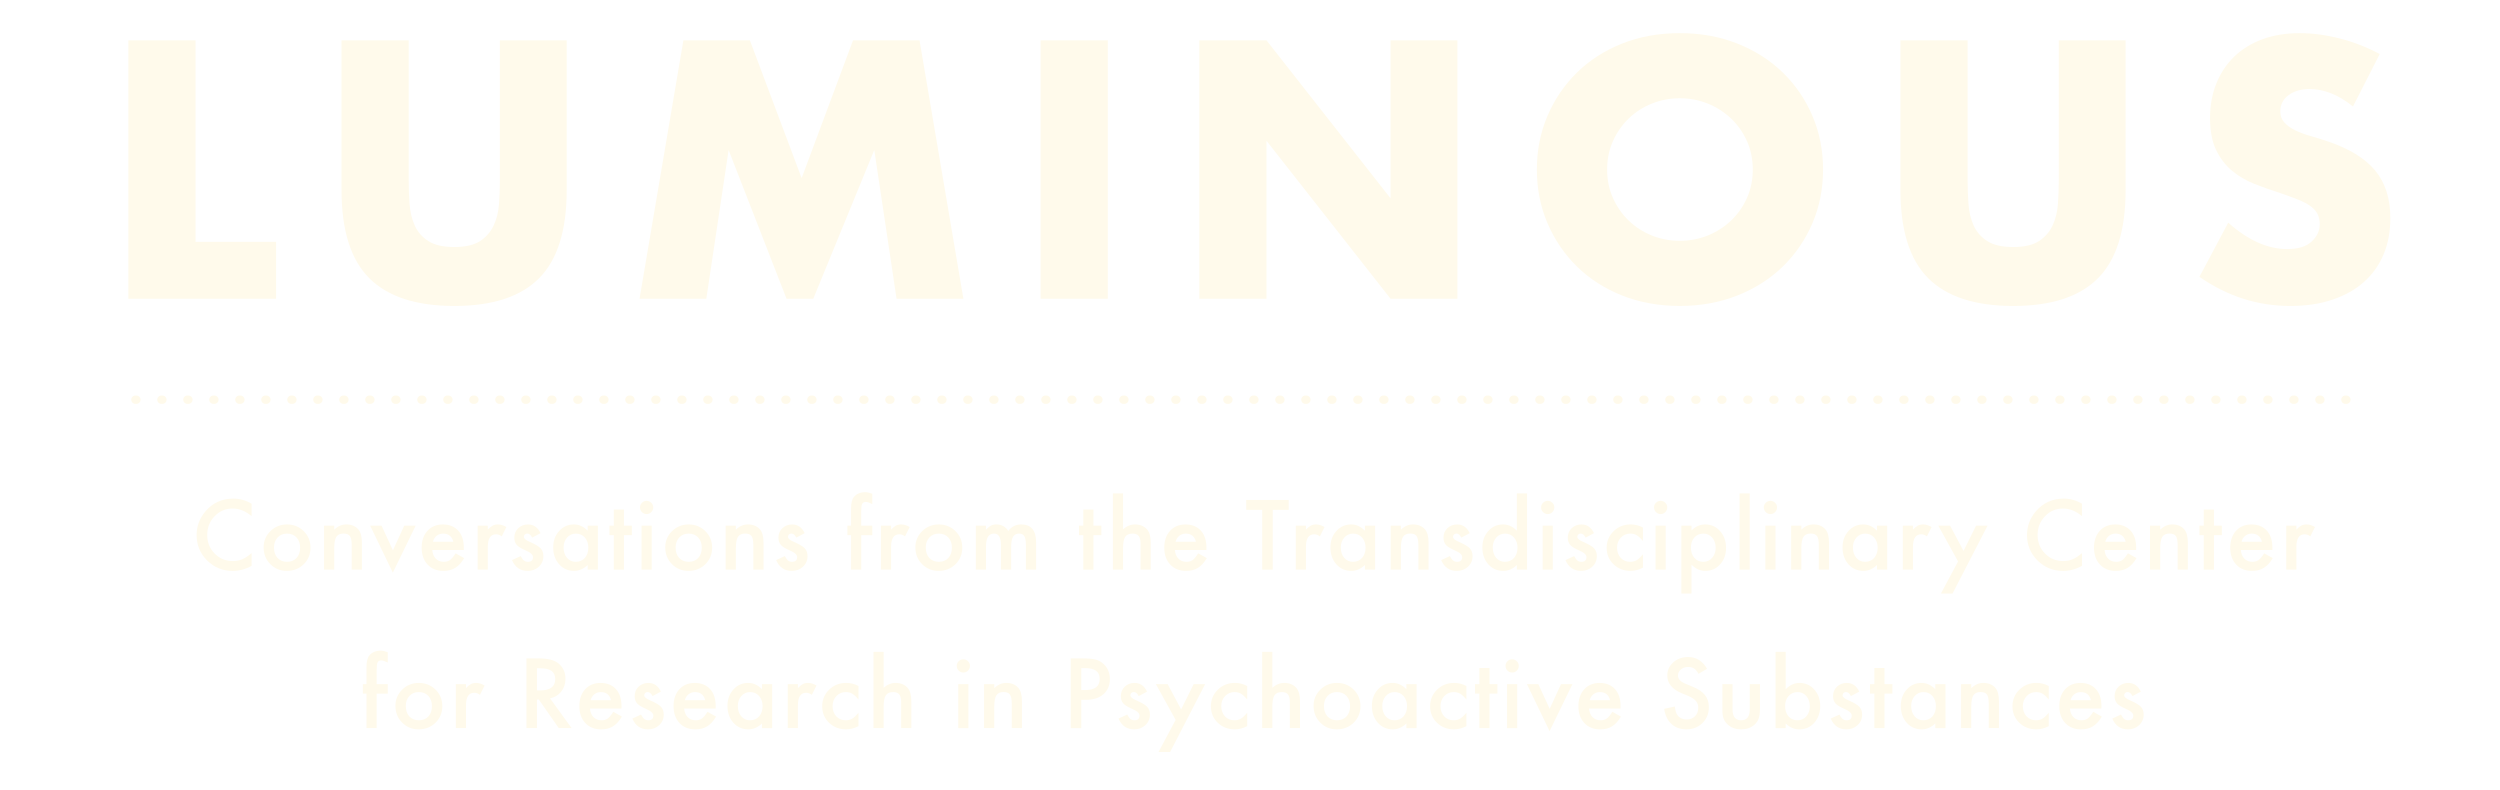
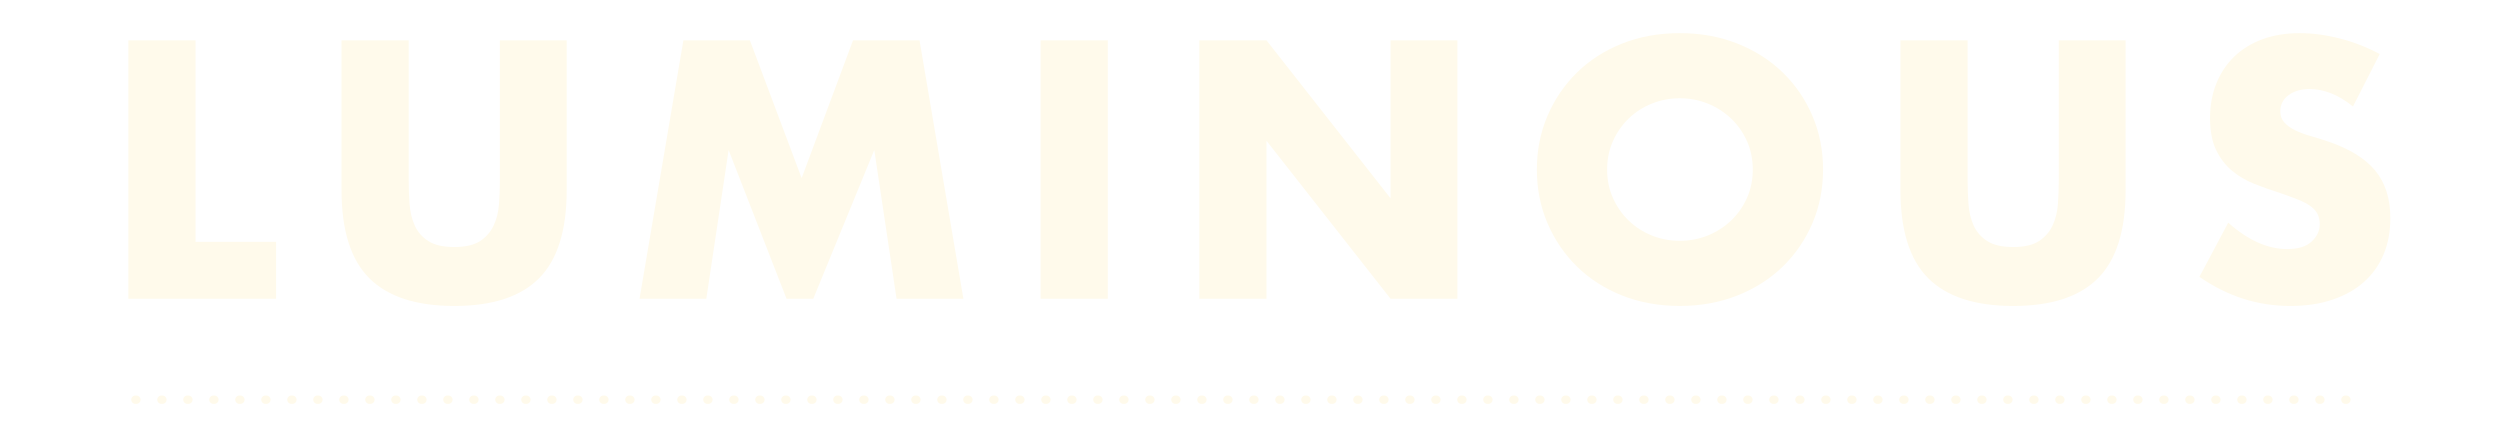
- <svg xmlns="http://www.w3.org/2000/svg" id="Layer_1" data-name="Layer 1" viewBox="0 0 2400 758">
+ <svg xmlns="http://www.w3.org/2000/svg" id="Layer_1" data-name="Layer 1" viewBox="0 0 2400 419">
  <defs>
    <style>
      .cls-1 {
        fill: none;
        stroke: #fffaeb;
        stroke-dasharray: .96 24;
        stroke-linecap: round;
        stroke-linejoin: round;
        stroke-width: 8px;
      }

      .cls-2 {
        fill: #fffaeb;
      }
    </style>
  </defs>
  <g>
-     <path class="cls-2" d="M241.52,483.53v11.96c-5.83-4.88-11.87-7.32-18.11-7.32-6.88,0-12.67,2.47-17.37,7.41-4.74,4.91-7.11,10.92-7.11,18.03s2.37,12.94,7.11,17.77c4.74,4.82,10.54,7.24,17.42,7.24,3.55,0,6.57-.58,9.06-1.73,1.39-.58,2.82-1.36,4.31-2.34,1.49-.98,3.05-2.17,4.7-3.55v12.18c-5.78,3.27-11.84,4.9-18.2,4.9-9.56,0-17.72-3.34-24.48-10.01-6.73-6.73-10.1-14.85-10.1-24.36,0-8.52,2.82-16.12,8.45-22.79,6.93-8.17,15.9-12.26,26.91-12.26,6.01,0,11.82,1.63,17.42,4.9Z" />
-     <path class="cls-2" d="M253.07,525.44c0-6.09,2.18-11.28,6.54-15.56,4.36-4.27,9.68-6.41,15.95-6.41s11.64,2.15,16.03,6.45c4.33,4.3,6.5,9.59,6.5,15.86s-2.18,11.63-6.54,15.9c-4.39,4.25-9.78,6.37-16.16,6.37s-11.63-2.17-15.9-6.5c-4.28-4.27-6.41-9.65-6.41-16.12ZM263.03,525.61c0,4.22,1.13,7.55,3.38,10.01,2.31,2.48,5.36,3.72,9.14,3.72s6.86-1.22,9.14-3.68c2.28-2.45,3.43-5.73,3.43-9.84s-1.14-7.38-3.43-9.83c-2.31-2.48-5.36-3.73-9.14-3.73s-6.75,1.24-9.06,3.73c-2.31,2.48-3.47,5.69-3.47,9.62Z" />
-     <path class="cls-2" d="M311.07,504.63h9.79v3.9c3.41-3.38,7.25-5.07,11.53-5.07,4.91,0,8.74,1.54,11.48,4.63,2.37,2.63,3.55,6.92,3.55,12.87v25.87h-9.79v-23.57c0-4.16-.58-7.03-1.73-8.62-1.13-1.62-3.18-2.43-6.15-2.43-3.23,0-5.53,1.07-6.89,3.2-1.33,2.11-2,5.8-2,11.05v20.37h-9.79v-42.21Z" />
-     <path class="cls-2" d="M366.29,504.63l10.92,23.7,10.87-23.7h10.96l-21.93,45.11-21.75-45.11h10.92Z" />
-     <path class="cls-2" d="M445.22,528.03h-30.24c.26,3.47,1.39,6.23,3.38,8.28,1.99,2.02,4.55,3.03,7.67,3.03,2.43,0,4.43-.58,6.02-1.73,1.56-1.15,3.34-3.29,5.33-6.41l8.23,4.59c-1.27,2.17-2.62,4.03-4.03,5.57-1.42,1.55-2.93,2.82-4.55,3.82-1.62.99-3.37,1.72-5.24,2.19-1.88.46-3.91.69-6.11.69-6.3,0-11.35-2.02-15.17-6.07-3.81-4.07-5.72-9.47-5.72-16.2s1.85-12.08,5.55-16.2c3.73-4.07,8.67-6.11,14.82-6.11s11.12,1.98,14.73,5.93c3.58,3.93,5.37,9.38,5.37,16.34l-.04,2.29ZM435.21,520.06c-1.36-5.2-4.64-7.8-9.84-7.8-1.19,0-2.3.18-3.34.55-1.04.36-1.99.88-2.84,1.56-.85.68-1.58,1.5-2.19,2.45-.61.95-1.07,2.04-1.39,3.25h19.59Z" />
-     <path class="cls-2" d="M458.54,504.63h9.75v3.77c1.79-1.88,3.38-3.16,4.76-3.86,1.42-.72,3.09-1.08,5.03-1.08,2.57,0,5.26.84,8.06,2.51l-4.46,8.93c-1.85-1.33-3.66-1.99-5.42-1.99-5.32,0-7.97,4.01-7.97,12.04v21.88h-9.75v-42.21Z" />
-     <path class="cls-2" d="M518.92,511.83l-8.06,4.29c-1.27-2.6-2.85-3.9-4.72-3.9-.9,0-1.66.29-2.3.88-.64.6-.95,1.35-.95,2.28,0,1.62,1.88,3.22,5.63,4.81,5.17,2.23,8.65,4.28,10.44,6.16,1.79,1.88,2.69,4.4,2.69,7.58,0,4.07-1.5,7.48-4.51,10.23-2.92,2.6-6.44,3.9-10.57,3.9-7.08,0-12.09-3.45-15.04-10.36l8.32-3.86c1.15,2.03,2.04,3.31,2.64,3.86,1.19,1.1,2.6,1.65,4.25,1.65,3.29,0,4.94-1.5,4.94-4.51,0-1.73-1.27-3.35-3.81-4.85-.98-.49-1.96-.97-2.95-1.43-.98-.46-1.98-.94-2.99-1.43-2.83-1.38-4.82-2.77-5.98-4.16-1.47-1.76-2.21-4.03-2.21-6.8,0-3.67,1.26-6.71,3.77-9.1,2.57-2.4,5.69-3.59,9.36-3.59,5.4,0,9.42,2.79,12.05,8.36Z" />
-     <path class="cls-2" d="M564.18,504.63h9.79v42.21h-9.79v-4.42c-4.01,3.75-8.33,5.63-12.95,5.63-5.84,0-10.66-2.11-14.47-6.33-3.79-4.3-5.68-9.68-5.68-16.12s1.89-11.6,5.68-15.81c3.79-4.22,8.52-6.33,14.21-6.33,4.91,0,9.32,2.02,13.21,6.06v-4.9ZM541.04,525.61c0,4.05,1.08,7.34,3.25,9.88,2.22,2.57,5.02,3.86,8.41,3.86,3.61,0,6.53-1.24,8.75-3.72,2.22-2.57,3.34-5.84,3.34-9.8s-1.11-7.22-3.34-9.79c-2.22-2.51-5.11-3.77-8.67-3.77-3.35,0-6.15,1.27-8.41,3.82-2.22,2.57-3.34,5.75-3.34,9.53Z" />
-     <path class="cls-2" d="M599,513.74v33.1h-9.75v-33.1h-4.16v-9.1h4.16v-15.47h9.75v15.47h7.58v9.1h-7.58Z" />
-     <path class="cls-2" d="M614.4,487.09c0-1.71.62-3.18,1.86-4.42,1.24-1.24,2.73-1.86,4.46-1.86s3.27.62,4.51,1.86c1.24,1.21,1.86,2.71,1.86,4.46s-.62,3.27-1.86,4.51c-1.21,1.24-2.7,1.86-4.46,1.86s-3.26-.62-4.51-1.86c-1.24-1.24-1.86-2.76-1.86-4.55ZM625.62,504.63v42.21h-9.75v-42.21h9.75Z" />
-     <path class="cls-2" d="M638.64,525.44c0-6.09,2.18-11.28,6.54-15.56,4.36-4.27,9.68-6.41,15.95-6.41s11.64,2.15,16.03,6.45c4.33,4.3,6.5,9.59,6.5,15.86s-2.18,11.63-6.54,15.9c-4.39,4.25-9.78,6.37-16.16,6.37s-11.63-2.17-15.9-6.5c-4.28-4.27-6.41-9.65-6.41-16.12ZM648.61,525.61c0,4.22,1.13,7.55,3.38,10.01,2.31,2.48,5.36,3.72,9.14,3.72s6.86-1.22,9.14-3.68c2.28-2.45,3.43-5.73,3.43-9.84s-1.14-7.38-3.43-9.83c-2.31-2.48-5.36-3.73-9.14-3.73s-6.75,1.24-9.06,3.73c-2.31,2.48-3.47,5.69-3.47,9.62Z" />
-     <path class="cls-2" d="M696.64,504.63h9.79v3.9c3.41-3.38,7.25-5.07,11.53-5.07,4.91,0,8.74,1.54,11.48,4.63,2.37,2.63,3.55,6.92,3.55,12.87v25.87h-9.79v-23.57c0-4.16-.58-7.03-1.73-8.62-1.13-1.62-3.18-2.43-6.15-2.43-3.23,0-5.53,1.07-6.89,3.2-1.33,2.11-2,5.8-2,11.05v20.37h-9.79v-42.21Z" />
-     <path class="cls-2" d="M772.49,511.83l-8.06,4.29c-1.27-2.6-2.85-3.9-4.72-3.9-.9,0-1.66.29-2.3.88-.64.6-.95,1.35-.95,2.28,0,1.62,1.88,3.22,5.63,4.81,5.17,2.23,8.65,4.28,10.44,6.16,1.79,1.88,2.69,4.4,2.69,7.58,0,4.07-1.5,7.48-4.51,10.23-2.92,2.6-6.44,3.9-10.57,3.9-7.08,0-12.09-3.45-15.04-10.36l8.32-3.86c1.15,2.03,2.04,3.31,2.64,3.86,1.19,1.1,2.6,1.65,4.25,1.65,3.29,0,4.94-1.5,4.94-4.51,0-1.73-1.27-3.35-3.81-4.85-.98-.49-1.96-.97-2.95-1.43-.98-.46-1.98-.94-2.99-1.43-2.83-1.38-4.82-2.77-5.98-4.16-1.47-1.76-2.21-4.03-2.21-6.8,0-3.67,1.26-6.71,3.77-9.1,2.57-2.4,5.69-3.59,9.36-3.59,5.4,0,9.42,2.79,12.05,8.36Z" />
-     <path class="cls-2" d="M826.78,513.74v33.1h-9.79v-33.1h-3.47v-9.1h3.47v-16.29c0-5.31.92-9.07,2.77-11.27,2.54-3.06,6.24-4.59,11.09-4.59,1.73,0,3.92.51,6.54,1.52v9.97l-1-.52c-2.11-1.07-3.84-1.6-5.2-1.6-1.73,0-2.9.62-3.51,1.87-.61,1.21-.91,3.55-.91,7.02v13.91h10.62v9.1h-10.62Z" />
-     <path class="cls-2" d="M845.69,504.63h9.75v3.77c1.79-1.88,3.38-3.16,4.76-3.86,1.42-.72,3.09-1.08,5.03-1.08,2.57,0,5.26.84,8.06,2.51l-4.46,8.93c-1.85-1.33-3.66-1.99-5.42-1.99-5.32,0-7.97,4.01-7.97,12.04v21.88h-9.75v-42.21Z" />
-     <path class="cls-2" d="M878.77,525.44c0-6.09,2.18-11.28,6.54-15.56,4.36-4.27,9.68-6.41,15.95-6.41s11.64,2.15,16.03,6.45c4.33,4.3,6.5,9.59,6.5,15.86s-2.18,11.63-6.54,15.9c-4.39,4.25-9.78,6.37-16.16,6.37s-11.63-2.17-15.9-6.5c-4.28-4.27-6.41-9.65-6.41-16.12ZM888.74,525.61c0,4.22,1.13,7.55,3.38,10.01,2.31,2.48,5.36,3.72,9.14,3.72s6.86-1.22,9.14-3.68c2.28-2.45,3.43-5.73,3.43-9.84s-1.14-7.38-3.43-9.83c-2.31-2.48-5.36-3.73-9.14-3.73s-6.75,1.24-9.06,3.73c-2.31,2.48-3.47,5.69-3.47,9.62Z" />
-     <path class="cls-2" d="M936.77,504.63h9.75v3.9c1.88-1.96,3.48-3.3,4.81-3.99,1.41-.72,3.19-1.08,5.33-1.08,4.77,0,8.54,2.08,11.31,6.24,3.06-4.16,7.21-6.24,12.44-6.24,9.5,0,14.26,5.76,14.26,17.29v26.08h-9.79v-23.44c0-4.05-.49-6.91-1.47-8.58-1.01-1.7-2.67-2.56-4.98-2.56-2.68,0-4.64,1.01-5.87,3.03-1.23,2.02-1.84,5.27-1.84,9.75v21.8h-9.79v-23.31c0-7.51-2.17-11.27-6.5-11.27-2.75,0-4.75,1.03-6,3.08-1.26,2.05-1.88,5.29-1.88,9.71v21.8h-9.75v-42.21Z" />
-     <path class="cls-2" d="M1049.73,513.74v33.1h-9.75v-33.1h-4.16v-9.1h4.16v-15.47h9.75v15.47h7.58v9.1h-7.58Z" />
-     <path class="cls-2" d="M1068.38,473.65h9.75v34.49c3.47-3.12,7.29-4.68,11.48-4.68,4.77,0,8.58,1.54,11.44,4.63,2.43,2.69,3.64,6.98,3.64,12.87v25.87h-9.75v-24.96c0-3.38-.6-5.83-1.8-7.34-1.2-1.52-3.13-2.28-5.79-2.28-3.41,0-5.81,1.05-7.19,3.16-1.36,2.14-2.04,5.81-2.04,11.01v20.41h-9.75v-73.19Z" />
-     <path class="cls-2" d="M1158.14,528.03h-30.24c.26,3.47,1.39,6.23,3.38,8.28,1.99,2.02,4.55,3.03,7.67,3.03,2.43,0,4.43-.58,6.02-1.73,1.56-1.15,3.34-3.29,5.33-6.41l8.23,4.59c-1.27,2.17-2.62,4.03-4.03,5.57-1.42,1.55-2.93,2.82-4.55,3.82-1.62.99-3.37,1.72-5.24,2.19-1.88.46-3.91.69-6.11.69-6.3,0-11.35-2.02-15.17-6.07-3.81-4.07-5.72-9.47-5.72-16.2s1.85-12.08,5.55-16.2c3.73-4.07,8.67-6.11,14.82-6.11s11.12,1.98,14.73,5.93c3.58,3.93,5.37,9.38,5.37,16.34l-.04,2.29ZM1148.13,520.06c-1.36-5.2-4.64-7.8-9.84-7.8-1.19,0-2.3.18-3.34.55-1.04.36-1.99.88-2.84,1.56-.85.68-1.58,1.5-2.19,2.45s-1.07,2.04-1.39,3.25h19.59Z" />
-     <path class="cls-2" d="M1221.83,489.43v57.41h-10.1v-57.41h-15.38v-9.49h40.82v9.49h-15.34Z" />
-     <path class="cls-2" d="M1243.95,504.63h9.75v3.77c1.79-1.88,3.38-3.16,4.76-3.86,1.42-.72,3.09-1.08,5.03-1.08,2.57,0,5.26.84,8.06,2.51l-4.46,8.93c-1.85-1.33-3.66-1.99-5.42-1.99-5.32,0-7.97,4.01-7.97,12.04v21.88h-9.75v-42.21Z" />
-     <path class="cls-2" d="M1310.31,504.63h9.79v42.21h-9.79v-4.42c-4.01,3.75-8.33,5.63-12.95,5.63-5.84,0-10.66-2.11-14.47-6.33-3.79-4.3-5.68-9.68-5.68-16.12s1.89-11.6,5.68-15.81c3.79-4.22,8.52-6.33,14.21-6.33,4.91,0,9.32,2.02,13.21,6.06v-4.9ZM1287.18,525.61c0,4.05,1.08,7.34,3.25,9.88,2.22,2.57,5.02,3.86,8.41,3.86,3.61,0,6.53-1.24,8.75-3.72,2.22-2.57,3.34-5.84,3.34-9.8s-1.11-7.22-3.34-9.79c-2.22-2.51-5.11-3.77-8.67-3.77-3.35,0-6.15,1.27-8.41,3.82-2.22,2.57-3.34,5.75-3.34,9.53Z" />
-     <path class="cls-2" d="M1335.08,504.63h9.79v3.9c3.41-3.38,7.25-5.07,11.53-5.07,4.91,0,8.74,1.54,11.48,4.63,2.37,2.63,3.55,6.92,3.55,12.87v25.87h-9.79v-23.57c0-4.16-.58-7.03-1.73-8.62-1.13-1.62-3.18-2.43-6.15-2.43-3.23,0-5.53,1.07-6.89,3.2-1.33,2.11-2,5.8-2,11.05v20.37h-9.79v-42.21Z" />
-     <path class="cls-2" d="M1410.93,511.83l-8.06,4.29c-1.27-2.6-2.85-3.9-4.72-3.9-.9,0-1.66.29-2.3.88-.64.6-.95,1.35-.95,2.28,0,1.62,1.88,3.22,5.63,4.81,5.17,2.23,8.65,4.28,10.44,6.16,1.79,1.88,2.69,4.4,2.69,7.58,0,4.07-1.5,7.48-4.51,10.23-2.92,2.6-6.44,3.9-10.57,3.9-7.08,0-12.09-3.45-15.04-10.36l8.32-3.86c1.15,2.03,2.04,3.31,2.64,3.86,1.19,1.1,2.6,1.65,4.25,1.65,3.29,0,4.94-1.5,4.94-4.51,0-1.73-1.27-3.35-3.81-4.85-.98-.49-1.96-.97-2.95-1.43-.98-.46-1.98-.94-2.99-1.43-2.83-1.38-4.82-2.77-5.98-4.16-1.47-1.76-2.21-4.03-2.21-6.8,0-3.67,1.26-6.71,3.77-9.1,2.57-2.4,5.69-3.59,9.36-3.59,5.4,0,9.42,2.79,12.05,8.36Z" />
-     <path class="cls-2" d="M1456.18,473.65h9.79v73.19h-9.79v-4.42c-3.84,3.75-8.19,5.63-13.04,5.63-5.78,0-10.57-2.11-14.39-6.33-3.79-4.3-5.68-9.68-5.68-16.12s1.89-11.55,5.68-15.77c3.76-4.24,8.48-6.37,14.17-6.37,4.94,0,9.36,2.02,13.26,6.06v-35.88ZM1433.05,525.61c0,4.05,1.08,7.34,3.25,9.88,2.22,2.57,5.02,3.86,8.41,3.86,3.61,0,6.53-1.24,8.75-3.72,2.22-2.57,3.34-5.84,3.34-9.8s-1.11-7.22-3.34-9.79c-2.22-2.51-5.11-3.77-8.67-3.77-3.35,0-6.15,1.27-8.41,3.82-2.22,2.57-3.34,5.75-3.34,9.53Z" />
-     <path class="cls-2" d="M1479.47,487.09c0-1.71.62-3.18,1.86-4.42,1.24-1.24,2.73-1.86,4.46-1.86s3.27.62,4.51,1.86c1.24,1.21,1.86,2.71,1.86,4.46s-.62,3.27-1.86,4.51c-1.21,1.24-2.7,1.86-4.46,1.86s-3.26-.62-4.51-1.86c-1.24-1.24-1.86-2.76-1.86-4.55ZM1490.7,504.63v42.21h-9.75v-42.21h9.75Z" />
-     <path class="cls-2" d="M1530.24,511.83l-8.06,4.29c-1.27-2.6-2.85-3.9-4.72-3.9-.9,0-1.66.29-2.3.88-.64.6-.95,1.35-.95,2.28,0,1.62,1.88,3.22,5.63,4.81,5.17,2.23,8.65,4.28,10.44,6.16,1.79,1.88,2.69,4.4,2.69,7.58,0,4.07-1.5,7.48-4.51,10.23-2.92,2.6-6.44,3.9-10.57,3.9-7.08,0-12.09-3.45-15.04-10.36l8.32-3.86c1.15,2.03,2.04,3.31,2.64,3.86,1.19,1.1,2.6,1.65,4.25,1.65,3.29,0,4.94-1.5,4.94-4.51,0-1.73-1.27-3.35-3.81-4.85-.98-.49-1.96-.97-2.95-1.43-.98-.46-1.98-.94-2.99-1.43-2.83-1.38-4.82-2.77-5.98-4.16-1.47-1.76-2.21-4.03-2.21-6.8,0-3.67,1.26-6.71,3.77-9.1,2.57-2.4,5.69-3.59,9.36-3.59,5.4,0,9.42,2.79,12.05,8.36Z" />
-     <path class="cls-2" d="M1577.23,506.45v12.95c-2.22-2.71-4.22-4.58-5.98-5.59-1.73-1.04-3.77-1.56-6.11-1.56-3.67,0-6.72,1.29-9.14,3.86-2.43,2.57-3.64,5.79-3.64,9.66s1.17,7.21,3.51,9.75c2.37,2.54,5.39,3.81,9.06,3.81,2.34,0,4.4-.5,6.19-1.52,1.73-.98,3.77-2.89,6.11-5.72v12.87c-3.96,2.05-7.91,3.08-11.87,3.08-6.53,0-11.99-2.11-16.38-6.33-4.39-4.25-6.59-9.52-6.59-15.82s2.22-11.61,6.67-15.94c4.45-4.34,9.91-6.5,16.38-6.5,4.16,0,8.09,1,11.78,2.99Z" />
-     <path class="cls-2" d="M1587.86,487.09c0-1.71.62-3.18,1.86-4.42,1.24-1.24,2.73-1.86,4.46-1.86s3.27.62,4.51,1.86c1.24,1.21,1.86,2.71,1.86,4.46s-.62,3.27-1.86,4.51c-1.21,1.24-2.7,1.86-4.46,1.86s-3.26-.62-4.51-1.86c-1.24-1.24-1.86-2.76-1.86-4.55ZM1599.09,504.63v42.21h-9.75v-42.21h9.75Z" />
-     <path class="cls-2" d="M1623.85,569.81h-9.75v-65.17h9.75v4.59c3.84-3.84,8.2-5.76,13.09-5.76,5.81,0,10.59,2.14,14.34,6.41,3.81,4.25,5.72,9.61,5.72,16.08s-1.89,11.6-5.68,15.81c-3.75,4.19-8.49,6.28-14.21,6.28-4.94,0-9.36-1.98-13.26-5.93v27.69ZM1647.03,526c0-4.04-1.1-7.34-3.29-9.88-2.22-2.57-5.02-3.86-8.41-3.86-3.58,0-6.49,1.24-8.71,3.73-2.22,2.48-3.34,5.75-3.34,9.79s1.11,7.22,3.34,9.79c2.2,2.51,5.08,3.77,8.67,3.77,3.38,0,6.17-1.27,8.36-3.81,2.25-2.54,3.38-5.72,3.38-9.53Z" />
-     <path class="cls-2" d="M1679.72,473.65v73.19h-9.75v-73.19h9.75Z" />
-     <path class="cls-2" d="M1693.26,487.09c0-1.71.62-3.18,1.86-4.42,1.24-1.24,2.73-1.86,4.46-1.86s3.27.62,4.51,1.86c1.24,1.21,1.86,2.71,1.86,4.46s-.62,3.27-1.86,4.51c-1.21,1.24-2.7,1.86-4.46,1.86s-3.26-.62-4.51-1.86c-1.24-1.24-1.86-2.76-1.86-4.55ZM1704.48,504.63v42.21h-9.75v-42.21h9.75Z" />
-     <path class="cls-2" d="M1719.5,504.63h9.79v3.9c3.41-3.38,7.25-5.07,11.53-5.07,4.91,0,8.74,1.54,11.48,4.63,2.37,2.63,3.55,6.92,3.55,12.87v25.87h-9.79v-23.57c0-4.16-.58-7.03-1.73-8.62-1.13-1.62-3.18-2.43-6.15-2.43-3.23,0-5.53,1.07-6.89,3.2-1.33,2.11-2,5.8-2,11.05v20.37h-9.79v-42.21Z" />
-     <path class="cls-2" d="M1801.93,504.63h9.79v42.21h-9.79v-4.42c-4.01,3.75-8.33,5.63-12.95,5.63-5.84,0-10.66-2.11-14.47-6.33-3.79-4.3-5.68-9.68-5.68-16.12s1.89-11.6,5.68-15.81c3.79-4.22,8.52-6.33,14.21-6.33,4.91,0,9.32,2.02,13.21,6.06v-4.9ZM1778.8,525.61c0,4.05,1.08,7.34,3.25,9.88,2.22,2.57,5.02,3.86,8.41,3.86,3.61,0,6.53-1.24,8.75-3.72,2.22-2.57,3.34-5.84,3.34-9.8s-1.11-7.22-3.34-9.79c-2.22-2.51-5.11-3.77-8.67-3.77-3.35,0-6.15,1.27-8.41,3.82-2.22,2.57-3.34,5.75-3.34,9.53Z" />
-     <path class="cls-2" d="M1826.7,504.63h9.75v3.77c1.79-1.88,3.38-3.16,4.76-3.86,1.42-.72,3.09-1.08,5.03-1.08,2.57,0,5.26.84,8.06,2.51l-4.46,8.93c-1.85-1.33-3.66-1.99-5.42-1.99-5.32,0-7.97,4.01-7.97,12.04v21.88h-9.75v-42.21Z" />
-     <path class="cls-2" d="M1879.75,539l-18.98-34.36h11.31l12.91,24.27,12.05-24.27h11.01l-33.63,65.17h-11.14l16.46-30.81Z" />
-     <path class="cls-2" d="M1998.69,483.53v11.96c-5.83-4.88-11.87-7.32-18.11-7.32-6.88,0-12.67,2.47-17.37,7.41-4.74,4.91-7.11,10.92-7.11,18.03s2.37,12.94,7.11,17.77c4.74,4.82,10.54,7.24,17.42,7.24,3.55,0,6.57-.58,9.06-1.73,1.39-.58,2.82-1.36,4.31-2.34,1.49-.98,3.05-2.17,4.7-3.55v12.18c-5.78,3.27-11.84,4.9-18.2,4.9-9.56,0-17.72-3.34-24.48-10.01-6.73-6.73-10.1-14.85-10.1-24.36,0-8.52,2.82-16.12,8.45-22.79,6.93-8.17,15.9-12.26,26.91-12.26,6.01,0,11.82,1.63,17.42,4.9Z" />
-     <path class="cls-2" d="M2050.67,528.03h-30.24c.26,3.47,1.39,6.23,3.38,8.28,1.99,2.02,4.55,3.03,7.67,3.03,2.43,0,4.43-.58,6.02-1.73,1.56-1.15,3.34-3.29,5.33-6.41l8.23,4.59c-1.27,2.17-2.62,4.03-4.03,5.57-1.42,1.55-2.93,2.82-4.55,3.82-1.62.99-3.37,1.72-5.24,2.19-1.88.46-3.91.69-6.11.69-6.3,0-11.35-2.02-15.17-6.07-3.81-4.07-5.72-9.47-5.72-16.2s1.85-12.08,5.55-16.2c3.73-4.07,8.67-6.11,14.82-6.11s11.12,1.98,14.73,5.93c3.58,3.93,5.37,9.38,5.37,16.34l-.04,2.29ZM2040.66,520.06c-1.36-5.2-4.64-7.8-9.84-7.8-1.19,0-2.3.18-3.34.55-1.04.36-1.99.88-2.84,1.56-.85.68-1.58,1.5-2.19,2.45-.61.95-1.07,2.04-1.39,3.25h19.59Z" />
-     <path class="cls-2" d="M2063.99,504.63h9.79v3.9c3.41-3.38,7.25-5.07,11.53-5.07,4.91,0,8.74,1.54,11.48,4.63,2.37,2.63,3.55,6.92,3.55,12.87v25.87h-9.79v-23.57c0-4.16-.58-7.03-1.73-8.62-1.13-1.62-3.18-2.43-6.15-2.43-3.23,0-5.53,1.07-6.89,3.2-1.33,2.11-2,5.8-2,11.05v20.37h-9.79v-42.21Z" />
-     <path class="cls-2" d="M2125.37,513.74v33.1h-9.75v-33.1h-4.16v-9.1h4.16v-15.47h9.75v15.47h7.58v9.1h-7.58Z" />
-     <path class="cls-2" d="M2181.46,528.03h-30.24c.26,3.47,1.39,6.23,3.38,8.28,1.99,2.02,4.55,3.03,7.67,3.03,2.43,0,4.43-.58,6.02-1.73,1.56-1.15,3.34-3.29,5.33-6.41l8.23,4.59c-1.27,2.17-2.62,4.03-4.03,5.57-1.42,1.55-2.93,2.82-4.55,3.82-1.62.99-3.37,1.72-5.24,2.19-1.88.46-3.91.69-6.11.69-6.3,0-11.35-2.02-15.17-6.07-3.81-4.07-5.72-9.47-5.72-16.2s1.85-12.08,5.55-16.2c3.73-4.07,8.67-6.11,14.82-6.11s11.12,1.98,14.73,5.93c3.58,3.93,5.37,9.38,5.37,16.34l-.04,2.29ZM2171.45,520.06c-1.36-5.2-4.64-7.8-9.84-7.8-1.19,0-2.3.18-3.34.55-1.04.36-1.99.88-2.84,1.56-.85.68-1.58,1.5-2.19,2.45s-1.07,2.04-1.39,3.25h19.59Z" />
-     <path class="cls-2" d="M2194.78,504.63h9.75v3.77c1.79-1.88,3.38-3.16,4.76-3.86,1.42-.72,3.09-1.08,5.03-1.08,2.57,0,5.26.84,8.06,2.51l-4.46,8.93c-1.85-1.33-3.66-1.99-5.42-1.99-5.32,0-7.97,4.01-7.97,12.04v21.88h-9.75v-42.21Z" />
-     <path class="cls-2" d="M361.61,665.87v33.1h-9.79v-33.1h-3.47v-9.1h3.47v-16.29c0-5.31.92-9.07,2.77-11.27,2.54-3.06,6.24-4.59,11.09-4.59,1.73,0,3.92.51,6.54,1.52v9.97l-1-.52c-2.11-1.07-3.84-1.6-5.2-1.6-1.73,0-2.9.62-3.51,1.87-.61,1.21-.91,3.55-.91,7.02v13.91h10.62v9.1h-10.62Z" />
-     <path class="cls-2" d="M379.61,677.57c0-6.09,2.18-11.28,6.54-15.56,4.36-4.27,9.68-6.41,15.95-6.41s11.64,2.15,16.03,6.45c4.33,4.3,6.5,9.59,6.5,15.86s-2.18,11.63-6.54,15.9c-4.39,4.25-9.78,6.37-16.16,6.37s-11.63-2.17-15.9-6.5c-4.28-4.27-6.41-9.65-6.41-16.12ZM389.58,677.74c0,4.22,1.13,7.55,3.38,10.01,2.31,2.48,5.36,3.72,9.14,3.72s6.86-1.22,9.14-3.68c2.28-2.45,3.43-5.73,3.43-9.84s-1.14-7.38-3.43-9.83c-2.31-2.48-5.36-3.73-9.14-3.73s-6.75,1.24-9.06,3.73c-2.31,2.48-3.47,5.69-3.47,9.62Z" />
-     <path class="cls-2" d="M437.61,656.77h9.75v3.77c1.79-1.88,3.38-3.16,4.76-3.86,1.42-.72,3.09-1.08,5.03-1.08,2.57,0,5.26.84,8.06,2.51l-4.46,8.93c-1.85-1.33-3.66-1.99-5.42-1.99-5.32,0-7.97,4.01-7.97,12.04v21.88h-9.75v-42.21Z" />
-     <path class="cls-2" d="M528.04,670.46l20.71,28.51h-12.35l-19.11-27.39h-1.82v27.39h-10.1v-66.9h11.83c8.84,0,15.23,1.66,19.15,4.98,4.34,3.7,6.5,8.58,6.5,14.64,0,4.74-1.36,8.81-4.07,12.22-2.72,3.4-6.3,5.59-10.75,6.54ZM515.47,662.79h3.21c9.56,0,14.34-3.65,14.34-10.96,0-6.85-4.65-10.27-13.95-10.27h-3.6v21.23Z" />
-     <path class="cls-2" d="M596.61,680.17h-30.24c.26,3.47,1.39,6.23,3.38,8.28,1.99,2.02,4.55,3.03,7.67,3.03,2.43,0,4.43-.58,6.02-1.73,1.56-1.15,3.34-3.29,5.33-6.41l8.23,4.59c-1.27,2.17-2.62,4.03-4.03,5.57-1.42,1.55-2.93,2.82-4.55,3.82-1.62.99-3.37,1.72-5.24,2.19-1.88.46-3.91.69-6.11.69-6.3,0-11.35-2.02-15.17-6.07-3.81-4.07-5.72-9.47-5.72-16.2s1.85-12.08,5.55-16.2c3.73-4.07,8.67-6.11,14.82-6.11s11.12,1.98,14.73,5.93c3.58,3.93,5.37,9.38,5.37,16.34l-.04,2.29ZM586.6,672.2c-1.36-5.2-4.64-7.8-9.84-7.8-1.19,0-2.3.18-3.34.55-1.04.36-1.99.88-2.84,1.56-.85.68-1.58,1.5-2.19,2.45-.61.95-1.07,2.04-1.39,3.25h19.59Z" />
-     <path class="cls-2" d="M634.46,663.96l-8.06,4.29c-1.27-2.6-2.85-3.9-4.72-3.9-.9,0-1.66.29-2.3.88-.64.6-.95,1.35-.95,2.28,0,1.62,1.88,3.22,5.63,4.81,5.17,2.23,8.65,4.28,10.44,6.16,1.79,1.88,2.69,4.4,2.69,7.58,0,4.07-1.5,7.48-4.51,10.23-2.92,2.6-6.44,3.9-10.57,3.9-7.08,0-12.09-3.45-15.04-10.36l8.32-3.86c1.15,2.03,2.04,3.31,2.64,3.86,1.19,1.1,2.6,1.65,4.25,1.65,3.29,0,4.94-1.5,4.94-4.51,0-1.73-1.27-3.35-3.81-4.85-.98-.49-1.96-.97-2.95-1.43-.98-.46-1.98-.94-2.99-1.43-2.83-1.38-4.82-2.77-5.98-4.16-1.47-1.76-2.21-4.03-2.21-6.8,0-3.67,1.26-6.71,3.77-9.1,2.57-2.4,5.69-3.59,9.36-3.59,5.4,0,9.42,2.79,12.05,8.36Z" />
-     <path class="cls-2" d="M687.04,680.17h-30.24c.26,3.47,1.39,6.23,3.38,8.28,1.99,2.02,4.55,3.03,7.67,3.03,2.43,0,4.43-.58,6.02-1.73,1.56-1.15,3.34-3.29,5.33-6.41l8.23,4.59c-1.27,2.17-2.62,4.03-4.03,5.57-1.42,1.55-2.93,2.82-4.55,3.82-1.62.99-3.37,1.72-5.24,2.19-1.88.46-3.91.69-6.11.69-6.3,0-11.35-2.02-15.17-6.07-3.81-4.07-5.72-9.47-5.72-16.2s1.85-12.08,5.55-16.2c3.73-4.07,8.67-6.11,14.82-6.11s11.12,1.98,14.73,5.93c3.58,3.93,5.37,9.38,5.37,16.34l-.04,2.29ZM677.03,672.2c-1.36-5.2-4.64-7.8-9.84-7.8-1.19,0-2.3.18-3.34.55-1.04.36-1.99.88-2.84,1.56-.85.68-1.58,1.5-2.19,2.45s-1.07,2.04-1.39,3.25h19.59Z" />
-     <path class="cls-2" d="M731.47,656.77h9.79v42.21h-9.79v-4.42c-4.01,3.75-8.33,5.63-12.95,5.63-5.84,0-10.66-2.11-14.47-6.33-3.79-4.3-5.68-9.68-5.68-16.12s1.89-11.6,5.68-15.81,8.52-6.33,14.21-6.33c4.91,0,9.32,2.02,13.21,6.06v-4.9ZM708.33,677.74c0,4.05,1.08,7.34,3.25,9.88,2.22,2.57,5.02,3.86,8.41,3.86,3.61,0,6.53-1.24,8.75-3.72,2.22-2.57,3.34-5.84,3.34-9.8s-1.11-7.22-3.34-9.79c-2.22-2.51-5.11-3.77-8.67-3.77-3.35,0-6.15,1.27-8.41,3.82-2.22,2.57-3.34,5.75-3.34,9.53Z" />
-     <path class="cls-2" d="M756.24,656.77h9.75v3.77c1.79-1.88,3.38-3.16,4.76-3.86,1.42-.72,3.09-1.08,5.03-1.08,2.57,0,5.26.84,8.06,2.51l-4.46,8.93c-1.85-1.33-3.66-1.99-5.42-1.99-5.32,0-7.97,4.01-7.97,12.04v21.88h-9.75v-42.21Z" />
-     <path class="cls-2" d="M824.15,658.59v12.95c-2.22-2.71-4.22-4.58-5.98-5.59-1.73-1.04-3.77-1.56-6.11-1.56-3.67,0-6.72,1.29-9.14,3.86-2.43,2.57-3.64,5.79-3.64,9.66s1.17,7.21,3.51,9.75c2.37,2.54,5.39,3.81,9.06,3.81,2.34,0,4.4-.5,6.19-1.52,1.73-.98,3.77-2.89,6.11-5.72v12.87c-3.96,2.05-7.91,3.08-11.87,3.08-6.53,0-11.99-2.11-16.38-6.33-4.39-4.25-6.59-9.52-6.59-15.82s2.22-11.61,6.67-15.94c4.45-4.34,9.91-6.5,16.38-6.5,4.16,0,8.09,1,11.78,2.99Z" />
-     <path class="cls-2" d="M838.56,625.79h9.75v34.49c3.47-3.12,7.29-4.68,11.48-4.68,4.77,0,8.58,1.54,11.44,4.63,2.43,2.69,3.64,6.98,3.64,12.87v25.87h-9.75v-24.96c0-3.38-.6-5.83-1.8-7.34-1.2-1.52-3.13-2.28-5.79-2.28-3.41,0-5.81,1.05-7.19,3.16-1.36,2.14-2.04,5.81-2.04,11.01v20.41h-9.75v-73.19Z" />
-     <path class="cls-2" d="M918.46,639.22c0-1.71.62-3.18,1.86-4.42,1.24-1.24,2.73-1.86,4.46-1.86s3.27.62,4.51,1.86c1.24,1.21,1.86,2.71,1.86,4.46s-.62,3.27-1.86,4.51c-1.21,1.24-2.7,1.86-4.46,1.86s-3.26-.62-4.51-1.86c-1.24-1.24-1.86-2.76-1.86-4.55ZM929.68,656.77v42.21h-9.75v-42.21h9.75Z" />
-     <path class="cls-2" d="M944.7,656.77h9.79v3.9c3.41-3.38,7.25-5.07,11.53-5.07,4.91,0,8.74,1.54,11.48,4.63,2.37,2.63,3.55,6.92,3.55,12.87v25.87h-9.79v-23.57c0-4.16-.58-7.03-1.73-8.62-1.13-1.62-3.18-2.43-6.15-2.43-3.23,0-5.53,1.07-6.89,3.2-1.33,2.11-2,5.8-2,11.05v20.37h-9.79v-42.21Z" />
-     <path class="cls-2" d="M1038.03,671.81v27.17h-10.1v-66.9h11.44c5.61,0,9.84.39,12.7,1.17,2.89.78,5.43,2.25,7.63,4.42,3.84,3.76,5.76,8.5,5.76,14.21,0,6.13-2.05,10.98-6.15,14.56-4.1,3.58-9.64,5.37-16.6,5.37h-4.68ZM1038.03,662.45h3.77c9.27,0,13.91-3.57,13.91-10.7s-4.78-10.36-14.34-10.36h-3.34v21.06Z" />
-     <path class="cls-2" d="M1101.18,663.96l-8.06,4.29c-1.27-2.6-2.85-3.9-4.72-3.9-.9,0-1.66.29-2.3.88-.64.6-.95,1.35-.95,2.28,0,1.62,1.88,3.22,5.63,4.81,5.17,2.23,8.65,4.28,10.44,6.16,1.79,1.88,2.69,4.4,2.69,7.58,0,4.07-1.5,7.48-4.51,10.23-2.92,2.6-6.44,3.9-10.57,3.9-7.08,0-12.09-3.45-15.04-10.36l8.32-3.86c1.15,2.03,2.04,3.31,2.64,3.86,1.19,1.1,2.6,1.65,4.25,1.65,3.29,0,4.94-1.5,4.94-4.51,0-1.73-1.27-3.35-3.81-4.85-.98-.49-1.96-.97-2.95-1.43-.98-.46-1.98-.94-2.99-1.43-2.83-1.38-4.82-2.77-5.98-4.16-1.47-1.76-2.21-4.03-2.21-6.8,0-3.67,1.26-6.71,3.77-9.1,2.57-2.4,5.69-3.59,9.36-3.59,5.4,0,9.42,2.79,12.05,8.36Z" />
-     <path class="cls-2" d="M1128.63,691.13l-18.98-34.36h11.31l12.91,24.27,12.05-24.27h11.01l-33.63,65.17h-11.14l16.46-30.81Z" />
-     <path class="cls-2" d="M1197.29,658.59v12.95c-2.22-2.71-4.22-4.58-5.98-5.59-1.73-1.04-3.77-1.56-6.11-1.56-3.67,0-6.72,1.29-9.14,3.86-2.43,2.57-3.64,5.79-3.64,9.66s1.17,7.21,3.51,9.75c2.37,2.54,5.39,3.81,9.06,3.81,2.34,0,4.4-.5,6.19-1.52,1.73-.98,3.77-2.89,6.11-5.72v12.87c-3.96,2.05-7.91,3.08-11.87,3.08-6.53,0-11.99-2.11-16.38-6.33-4.39-4.25-6.59-9.52-6.59-15.82s2.22-11.61,6.67-15.94c4.45-4.34,9.91-6.5,16.38-6.5,4.16,0,8.09,1,11.78,2.99Z" />
-     <path class="cls-2" d="M1211.69,625.79h9.75v34.49c3.47-3.12,7.29-4.68,11.48-4.68,4.77,0,8.58,1.54,11.44,4.63,2.43,2.69,3.64,6.98,3.64,12.87v25.87h-9.75v-24.96c0-3.38-.6-5.83-1.8-7.34-1.2-1.52-3.13-2.28-5.79-2.28-3.41,0-5.81,1.05-7.19,3.16-1.36,2.14-2.04,5.81-2.04,11.01v20.41h-9.75v-73.19Z" />
-     <path class="cls-2" d="M1261.03,677.57c0-6.09,2.18-11.28,6.54-15.56,4.36-4.27,9.68-6.41,15.95-6.41s11.64,2.15,16.03,6.45c4.33,4.3,6.5,9.59,6.5,15.86s-2.18,11.63-6.54,15.9c-4.39,4.25-9.78,6.37-16.16,6.37s-11.63-2.17-15.9-6.5c-4.28-4.27-6.41-9.65-6.41-16.12ZM1270.99,677.74c0,4.22,1.13,7.55,3.38,10.01,2.31,2.48,5.36,3.72,9.14,3.72s6.86-1.22,9.14-3.68c2.28-2.45,3.43-5.73,3.43-9.84s-1.14-7.38-3.43-9.83c-2.31-2.48-5.36-3.73-9.14-3.73s-6.75,1.24-9.06,3.73c-2.31,2.48-3.47,5.69-3.47,9.62Z" />
-     <path class="cls-2" d="M1350.13,656.77h9.79v42.21h-9.79v-4.42c-4.01,3.75-8.33,5.63-12.95,5.63-5.84,0-10.66-2.11-14.47-6.33-3.79-4.3-5.68-9.68-5.68-16.12s1.89-11.6,5.68-15.81c3.79-4.22,8.52-6.33,14.21-6.33,4.91,0,9.32,2.02,13.21,6.06v-4.9ZM1327,677.74c0,4.05,1.08,7.34,3.25,9.88,2.22,2.57,5.02,3.86,8.41,3.86,3.61,0,6.53-1.24,8.75-3.72,2.22-2.57,3.34-5.84,3.34-9.8s-1.11-7.22-3.34-9.79c-2.22-2.51-5.11-3.77-8.67-3.77-3.35,0-6.15,1.27-8.41,3.82-2.22,2.57-3.34,5.75-3.34,9.53Z" />
-     <path class="cls-2" d="M1407.74,658.59v12.95c-2.22-2.71-4.22-4.58-5.98-5.59-1.73-1.04-3.77-1.56-6.11-1.56-3.67,0-6.72,1.29-9.14,3.86s-3.64,5.79-3.64,9.66,1.17,7.21,3.51,9.75c2.37,2.54,5.39,3.81,9.06,3.81,2.34,0,4.4-.5,6.19-1.52,1.73-.98,3.77-2.89,6.11-5.72v12.87c-3.96,2.05-7.91,3.08-11.87,3.08-6.53,0-11.99-2.11-16.38-6.33-4.39-4.25-6.59-9.52-6.59-15.82s2.22-11.61,6.67-15.94c4.45-4.34,9.91-6.5,16.38-6.5,4.16,0,8.09,1,11.78,2.99Z" />
-     <path class="cls-2" d="M1429.91,665.87v33.1h-9.75v-33.1h-4.16v-9.1h4.16v-15.47h9.75v15.47h7.58v9.1h-7.58Z" />
-     <path class="cls-2" d="M1445.31,639.22c0-1.71.62-3.18,1.86-4.42,1.24-1.24,2.73-1.86,4.46-1.86s3.27.62,4.51,1.86c1.24,1.21,1.86,2.71,1.86,4.46s-.62,3.27-1.86,4.51c-1.21,1.24-2.7,1.86-4.46,1.86s-3.26-.62-4.51-1.86c-1.24-1.24-1.86-2.76-1.86-4.55ZM1456.53,656.77v42.21h-9.75v-42.21h9.75Z" />
-     <path class="cls-2" d="M1476.78,656.77l10.92,23.7,10.87-23.7h10.96l-21.93,45.11-21.75-45.11h10.92Z" />
-     <path class="cls-2" d="M1555.71,680.17h-30.24c.26,3.47,1.39,6.23,3.38,8.28,1.99,2.02,4.55,3.03,7.67,3.03,2.43,0,4.43-.58,6.02-1.73,1.56-1.15,3.34-3.29,5.33-6.41l8.23,4.59c-1.27,2.17-2.62,4.03-4.03,5.57-1.42,1.55-2.93,2.82-4.55,3.82-1.62.99-3.37,1.72-5.24,2.19-1.88.46-3.91.69-6.11.69-6.3,0-11.35-2.02-15.17-6.07-3.81-4.07-5.72-9.47-5.72-16.2s1.85-12.08,5.55-16.2c3.73-4.07,8.67-6.11,14.82-6.11s11.12,1.98,14.73,5.93c3.58,3.93,5.37,9.38,5.37,16.34l-.04,2.29ZM1545.7,672.2c-1.36-5.2-4.64-7.8-9.84-7.8-1.19,0-2.3.18-3.34.55-1.04.36-1.99.88-2.84,1.56-.85.68-1.58,1.5-2.19,2.45-.61.95-1.07,2.04-1.39,3.25h19.59Z" />
-     <path class="cls-2" d="M1638.78,642.03l-8.19,4.85c-1.53-2.66-2.99-4.39-4.38-5.2-1.45-.93-3.31-1.39-5.59-1.39-2.8,0-5.13.8-6.98,2.39-1.85,1.56-2.77,3.52-2.77,5.89,0,3.27,2.42,5.89,7.28,7.88l6.67,2.73c5.43,2.2,9.4,4.88,11.92,8.04s3.77,7.04,3.77,11.63c0,6.16-2.05,11.24-6.15,15.25-4.13,4.05-9.26,6.07-15.38,6.07-5.81,0-10.6-1.72-14.39-5.16-3.73-3.44-6.05-8.27-6.98-14.51l10.23-2.26c.46,3.93,1.27,6.65,2.43,8.15,2.08,2.89,5.11,4.33,9.1,4.33,3.15,0,5.76-1.05,7.84-3.16,2.08-2.11,3.12-4.78,3.12-8.02,0-1.3-.18-2.49-.54-3.57-.36-1.09-.92-2.08-1.69-2.99s-1.75-1.76-2.97-2.56c-1.21-.8-2.66-1.55-4.33-2.28l-6.46-2.68c-9.16-3.87-13.74-9.53-13.74-16.99,0-5.02,1.92-9.23,5.76-12.61,3.84-3.41,8.62-5.11,14.34-5.11,7.71,0,13.74,3.75,18.07,11.26Z" />
-     <path class="cls-2" d="M1663.23,656.77v24.22c0,6.99,2.76,10.49,8.27,10.49s8.28-3.49,8.28-10.49v-24.22h9.75v24.44c0,3.38-.42,6.3-1.25,8.75-.81,2.2-2.21,4.18-4.2,5.94-3.29,2.86-7.48,4.29-12.57,4.29s-9.23-1.43-12.52-4.29c-2.02-1.76-3.45-3.74-4.29-5.94-.81-1.96-1.21-4.88-1.21-8.75v-24.44h9.75Z" />
-     <path class="cls-2" d="M1714.26,625.79v35.88c3.9-4.04,8.32-6.06,13.26-6.06,5.69,0,10.43,2.12,14.21,6.37,3.79,4.22,5.68,9.48,5.68,15.77s-1.91,11.87-5.72,16.12c-3.79,4.22-8.57,6.33-14.34,6.33-4.88,0-9.24-1.88-13.09-5.63v4.42h-9.75v-73.19h9.75ZM1737.44,678.18c0-4.05-1.1-7.34-3.29-9.88-2.22-2.6-5.01-3.9-8.36-3.9-3.58,0-6.5,1.26-8.75,3.77-2.22,2.48-3.34,5.72-3.34,9.71s1.1,7.38,3.29,9.83c2.2,2.51,5.08,3.77,8.67,3.77,3.38,0,6.18-1.25,8.41-3.77,2.25-2.54,3.38-5.72,3.38-9.53Z" />
-     <path class="cls-2" d="M1784.91,663.96l-8.06,4.29c-1.27-2.6-2.85-3.9-4.72-3.9-.9,0-1.66.29-2.3.88-.64.6-.95,1.35-.95,2.28,0,1.62,1.88,3.22,5.63,4.81,5.17,2.23,8.65,4.28,10.44,6.16,1.79,1.88,2.69,4.4,2.69,7.58,0,4.07-1.5,7.48-4.51,10.23-2.92,2.6-6.44,3.9-10.57,3.9-7.08,0-12.09-3.45-15.04-10.36l8.32-3.86c1.15,2.03,2.04,3.31,2.64,3.86,1.19,1.1,2.6,1.65,4.25,1.65,3.29,0,4.94-1.5,4.94-4.51,0-1.73-1.27-3.35-3.81-4.85-.98-.49-1.96-.97-2.95-1.43-.98-.46-1.98-.94-2.99-1.43-2.83-1.38-4.82-2.77-5.98-4.16-1.47-1.76-2.21-4.03-2.21-6.8,0-3.67,1.26-6.71,3.77-9.1,2.57-2.4,5.69-3.59,9.36-3.59,5.4,0,9.42,2.79,12.05,8.36Z" />
-     <path class="cls-2" d="M1809.11,665.87v33.1h-9.75v-33.1h-4.16v-9.1h4.16v-15.47h9.75v15.47h7.58v9.1h-7.58Z" />
-     <path class="cls-2" d="M1857.87,656.77h9.79v42.21h-9.79v-4.42c-4.01,3.75-8.33,5.63-12.95,5.63-5.84,0-10.66-2.11-14.47-6.33-3.79-4.3-5.68-9.68-5.68-16.12s1.89-11.6,5.68-15.81,8.52-6.33,14.21-6.33c4.91,0,9.32,2.02,13.21,6.06v-4.9ZM1834.73,677.74c0,4.05,1.08,7.34,3.25,9.88,2.22,2.57,5.02,3.86,8.41,3.86,3.61,0,6.53-1.24,8.75-3.72,2.22-2.57,3.34-5.84,3.34-9.8s-1.11-7.22-3.34-9.79c-2.22-2.51-5.11-3.77-8.67-3.77-3.35,0-6.15,1.27-8.41,3.82-2.22,2.57-3.34,5.75-3.34,9.53Z" />
-     <path class="cls-2" d="M1882.63,656.77h9.79v3.9c3.41-3.38,7.25-5.07,11.53-5.07,4.91,0,8.74,1.54,11.48,4.63,2.37,2.63,3.55,6.92,3.55,12.87v25.87h-9.79v-23.57c0-4.16-.58-7.03-1.73-8.62-1.13-1.62-3.18-2.43-6.15-2.43-3.23,0-5.53,1.07-6.89,3.2-1.33,2.11-2,5.8-2,11.05v20.37h-9.79v-42.21Z" />
-     <path class="cls-2" d="M1966.8,658.59v12.95c-2.22-2.71-4.22-4.58-5.98-5.59-1.73-1.04-3.77-1.56-6.11-1.56-3.67,0-6.72,1.29-9.14,3.86-2.43,2.57-3.64,5.79-3.64,9.66s1.17,7.21,3.51,9.75c2.37,2.54,5.39,3.81,9.06,3.81,2.34,0,4.4-.5,6.19-1.52,1.73-.98,3.77-2.89,6.11-5.72v12.87c-3.96,2.05-7.91,3.08-11.87,3.08-6.53,0-11.99-2.11-16.38-6.33-4.39-4.25-6.59-9.52-6.59-15.82s2.22-11.61,6.67-15.94c4.45-4.34,9.91-6.5,16.38-6.5,4.16,0,8.09,1,11.78,2.99Z" />
-     <path class="cls-2" d="M2017.35,680.17h-30.24c.26,3.47,1.39,6.23,3.38,8.28,1.99,2.02,4.55,3.03,7.67,3.03,2.43,0,4.43-.58,6.02-1.73,1.56-1.15,3.34-3.29,5.33-6.41l8.23,4.59c-1.27,2.17-2.62,4.03-4.03,5.57-1.42,1.55-2.93,2.82-4.55,3.82-1.62.99-3.37,1.72-5.24,2.19-1.88.46-3.91.69-6.11.69-6.3,0-11.35-2.02-15.17-6.07-3.81-4.07-5.72-9.47-5.72-16.2s1.85-12.08,5.55-16.2c3.73-4.07,8.67-6.11,14.82-6.11s11.12,1.98,14.73,5.93c3.58,3.93,5.37,9.38,5.37,16.34l-.04,2.29ZM2007.34,672.2c-1.36-5.2-4.64-7.8-9.84-7.8-1.19,0-2.3.18-3.34.55-1.04.36-1.99.88-2.84,1.56-.85.68-1.58,1.5-2.19,2.45-.61.95-1.07,2.04-1.39,3.25h19.59Z" />
-     <path class="cls-2" d="M2055.2,663.96l-8.06,4.29c-1.27-2.6-2.85-3.9-4.72-3.9-.9,0-1.66.29-2.3.88-.64.6-.95,1.35-.95,2.28,0,1.62,1.88,3.22,5.63,4.81,5.17,2.23,8.65,4.28,10.44,6.16,1.79,1.88,2.69,4.4,2.69,7.58,0,4.07-1.5,7.48-4.51,10.23-2.92,2.6-6.44,3.9-10.57,3.9-7.08,0-12.09-3.45-15.04-10.36l8.32-3.86c1.15,2.03,2.04,3.31,2.64,3.86,1.19,1.1,2.6,1.65,4.25,1.65,3.29,0,4.94-1.5,4.94-4.51,0-1.73-1.27-3.35-3.81-4.85-.98-.49-1.96-.97-2.95-1.43-.98-.46-1.98-.94-2.99-1.43-2.83-1.38-4.82-2.77-5.98-4.16-1.47-1.76-2.21-4.03-2.21-6.8,0-3.67,1.26-6.71,3.77-9.1,2.57-2.4,5.69-3.59,9.36-3.59,5.4,0,9.42,2.79,12.05,8.36Z" />
-   </g>
-   <g>
    <path class="cls-2" d="M187.73,38.73v193.47h77.32v54.62H123.24V38.73h64.49Z" />
    <path class="cls-2" d="M392.35,38.73v134.9c0,7.24.27,14.64.82,22.21.55,7.57,2.19,14.43,4.93,20.57,2.74,6.14,7.07,11.13,13,14.97,5.92,3.84,14.26,5.75,25.01,5.75s19.03-1.92,24.84-5.75c5.81-3.84,10.14-8.83,13-14.97,2.85-6.14,4.55-13,5.1-20.57.55-7.57.82-14.97.82-22.21V38.73h64.16v143.78c0,38.61-8.83,66.79-26.49,84.56-17.66,17.77-44.8,26.66-81.43,26.66s-63.83-8.89-81.6-26.66c-17.77-17.76-26.65-45.95-26.65-84.56V38.73h64.49Z" />
    <path class="cls-2" d="M613.95,286.81l42.11-248.08h63.83l49.68,132.27,49.35-132.27h63.83l42.11,248.08h-64.16l-21.39-142.8-58.57,142.8h-25.66l-55.61-142.8-21.39,142.8h-64.16Z" />
    <path class="cls-2" d="M1063.49,38.73v248.08h-64.49V38.73h64.49Z" />
    <path class="cls-2" d="M1151.33,286.81V38.73h64.49l119.11,151.68V38.73h64.16v248.08h-64.16l-119.11-151.68v151.68h-64.49Z" />
    <path class="cls-2" d="M1475.39,162.76c0-18.42,3.4-35.58,10.2-51.49,6.8-15.9,16.23-29.78,28.3-41.62,12.06-11.84,26.49-21.11,43.27-27.8,16.78-6.69,35.26-10.04,55.44-10.04s38.38,3.35,55.28,10.04c16.89,6.69,31.42,15.96,43.6,27.8s21.66,25.72,28.46,41.62c6.8,15.91,10.2,33.07,10.2,51.49s-3.4,35.59-10.2,51.49c-6.8,15.91-16.29,29.78-28.46,41.62-12.17,11.84-26.71,21.12-43.6,27.8-16.89,6.69-35.32,10.04-55.28,10.04s-38.66-3.35-55.44-10.04c-16.78-6.69-31.21-15.96-43.27-27.8-12.07-11.84-21.5-25.71-28.3-41.62-6.8-15.9-10.2-33.07-10.2-51.49ZM1542.84,162.76c0,9.87,1.86,18.98,5.59,27.31,3.73,8.34,8.77,15.58,15.14,21.71,6.36,6.15,13.76,10.91,22.21,14.31,8.44,3.4,17.38,5.1,26.81,5.1s18.37-1.7,26.82-5.1c8.44-3.4,15.9-8.17,22.37-14.31,6.47-6.14,11.57-13.38,15.3-21.71,3.73-8.34,5.59-17.44,5.59-27.31s-1.87-18.97-5.59-27.31c-3.73-8.33-8.83-15.57-15.3-21.71-6.47-6.14-13.93-10.91-22.37-14.31-8.45-3.4-17.39-5.1-26.82-5.1s-18.37,1.7-26.81,5.1c-8.45,3.4-15.85,8.17-22.21,14.31-6.36,6.14-11.41,13.38-15.14,21.71-3.73,8.34-5.59,17.44-5.59,27.31Z" />
    <path class="cls-2" d="M1888.91,38.73v134.9c0,7.24.27,14.64.82,22.21.55,7.57,2.19,14.43,4.93,20.57,2.74,6.14,7.07,11.13,13,14.97,5.92,3.84,14.26,5.75,25.01,5.75s19.03-1.92,24.84-5.75c5.81-3.84,10.14-8.83,13-14.97,2.85-6.14,4.55-13,5.1-20.57.55-7.57.82-14.97.82-22.21V38.73h64.16v143.78c0,38.61-8.83,66.79-26.49,84.56-17.66,17.77-44.8,26.66-81.43,26.66s-63.83-8.89-81.6-26.66c-17.77-17.76-26.65-45.95-26.65-84.56V38.73h64.49Z" />
    <path class="cls-2" d="M2258.86,102.23c-7.02-5.7-14.04-9.93-21.06-12.67-7.02-2.74-13.82-4.11-20.4-4.11-8.34,0-15.14,1.97-20.4,5.92-5.26,3.95-7.9,9.11-7.9,15.46,0,4.39,1.32,8.01,3.95,10.86,2.63,2.85,6.09,5.32,10.37,7.41,4.28,2.09,9.1,3.9,14.48,5.43,5.37,1.53,10.69,3.18,15.96,4.93,21.06,7.03,36.47,16.4,46.23,28.13,9.76,11.74,14.64,27.04,14.64,45.9,0,12.72-2.14,24.24-6.42,34.55-4.28,10.31-10.53,19.14-18.75,26.49-8.23,7.35-18.32,13.05-30.27,17.11-11.96,4.06-25.5,6.09-40.64,6.09-31.37,0-60.43-9.32-87.19-27.97l27.64-51.98c9.65,8.55,19.19,14.92,28.62,19.08,9.43,4.17,18.76,6.25,27.97,6.25,10.53,0,18.37-2.41,23.52-7.24,5.15-4.82,7.73-10.31,7.73-16.45,0-3.73-.66-6.96-1.97-9.71-1.32-2.74-3.51-5.26-6.58-7.57-3.07-2.3-7.07-4.44-12.01-6.42-4.93-1.97-10.91-4.16-17.93-6.58-8.34-2.63-16.51-5.54-24.51-8.72-8.01-3.17-15.14-7.4-21.39-12.67-6.25-5.26-11.3-11.9-15.14-19.9-3.84-8.01-5.76-18.15-5.76-30.44s2.02-23.42,6.09-33.4c4.06-9.98,9.76-18.53,17.11-25.66,7.35-7.13,16.34-12.67,26.98-16.62,10.64-3.95,22.54-5.92,35.7-5.92,12.28,0,25.11,1.7,38.5,5.1,13.38,3.4,26.21,8.39,38.5,14.97l-25.67,50.34Z" />
  </g>
  <line class="cls-1" x1="129.99" y1="383.71" x2="2276.45" y2="383.71" />
</svg>
